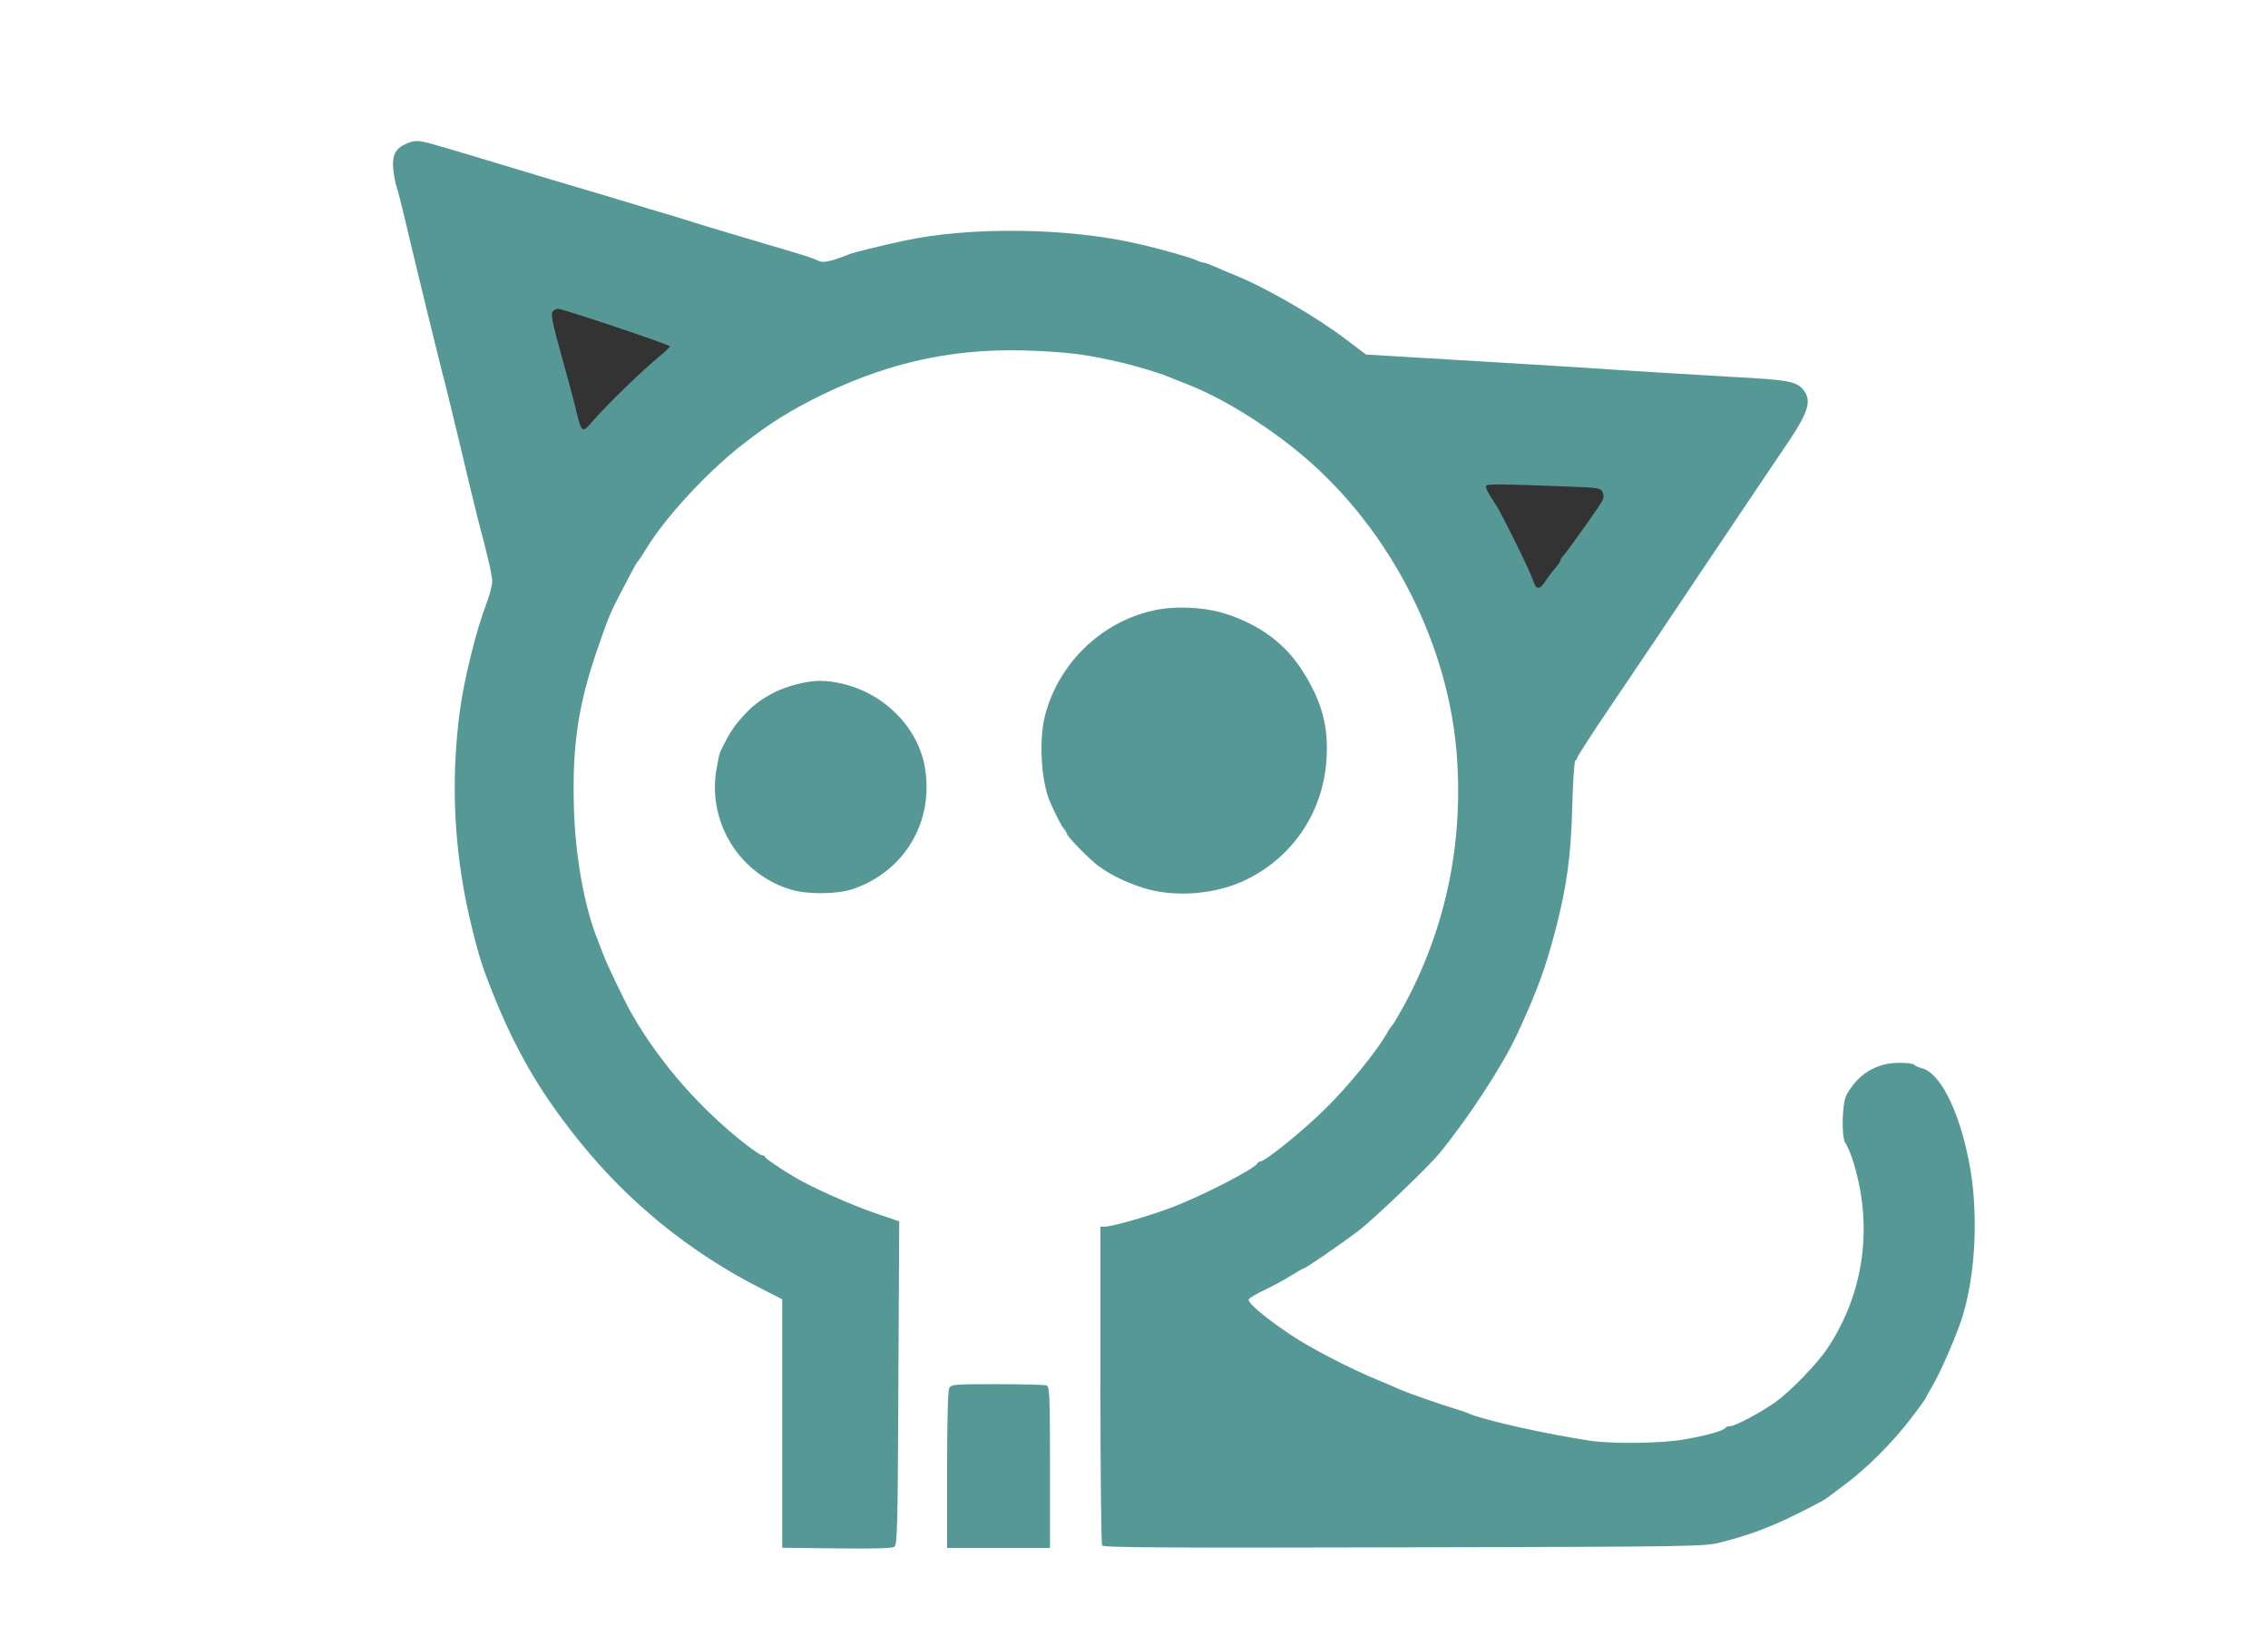
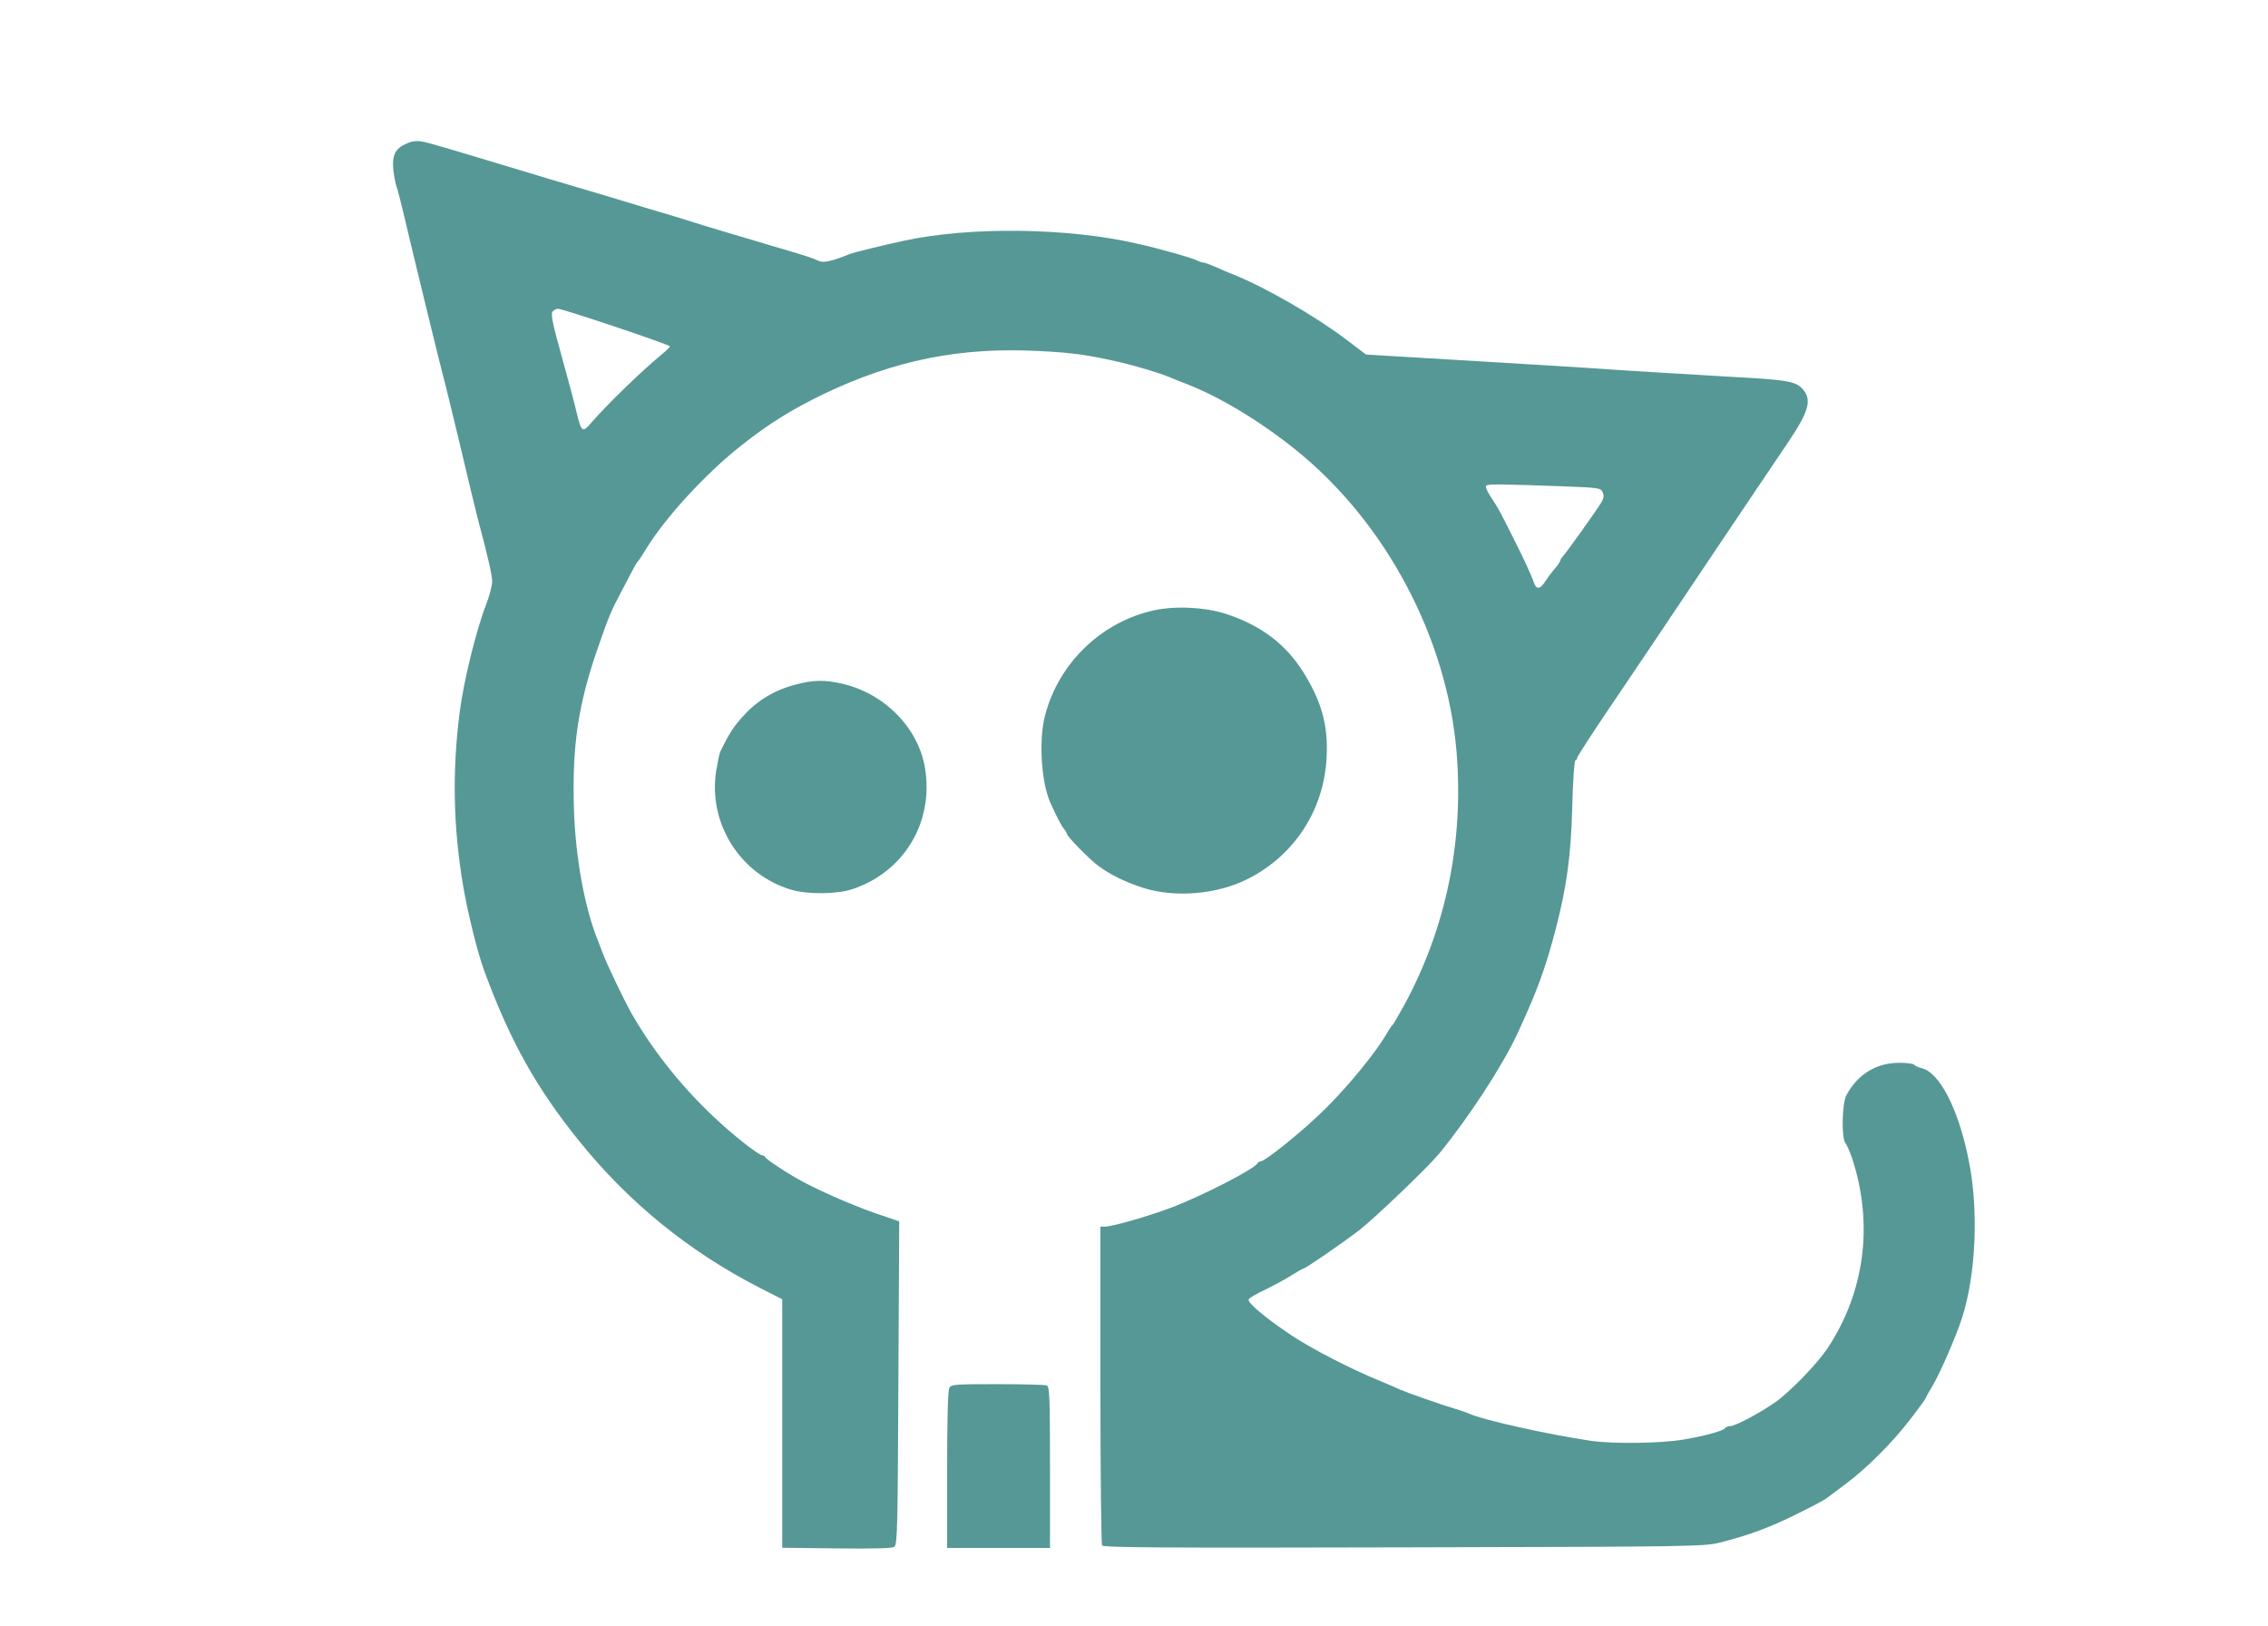
<svg xmlns="http://www.w3.org/2000/svg" version="1.0" width="1080pt" height="774pt" viewBox="0 0 1080 774" preserveAspectRatio="xMidYMid meet" id="svg12">
  <defs id="defs16" />
  <g transform="translate(0,387) scale(0.1,-0.1)" fill="#569896" stroke="none" id="g10">
-     <path d="m2070 3181 c36 -10 112 -33 170 -50 208 -63 297 -89 385 -116 113 -33 405 -120 465 -139 25 -7 72 -22 105 -31 33 -10 78 -24 100 -31 35 -12 214 -65 420 -126 114 -33 159 -48 183 -60 22 -11 63 -2 147 32 22 9 150 40 260 64 316 68 781 62 1110 -14 108 -24 263 -68 287 -81 10 -5 23 -9 28 -9 6 0 30 -9 54 -19 23 -11 66 -29 94 -40 143 -57 384 -195 529 -305 l98 -74 185 -11 c102 -6 298 -18 435 -26 138 -8 315 -19 395 -24 214 -15 464 -30 740 -46 245 -13 290 -21 321 -54 49 -52 35 -106 -65 -255 -45 -66 -221 -328 -391 -581 -169 -253 -377 -562 -462 -687 -84 -124 -153 -231 -153 -237 0 -6 -4 -11 -8 -11 -5 0 -12 -98 -15 -217 -6 -238 -26 -381 -78 -583 -49 -190 -92 -305 -185 -505 -72 -154 -234 -401 -372 -569 -55 -66 -304 -304 -378 -362 -85 -65 -258 -184 -268 -184 -3 0 -29 -15 -58 -33 -29 -19 -86 -49 -125 -68 -40 -19 -75 -39 -77 -46 -6 -15 80 -88 200 -168 93 -63 288 -164 424 -219 36 -15 79 -33 95 -41 39 -17 196 -72 260 -91 28 -8 59 -19 70 -24 68 -31 373 -99 582 -130 106 -15 334 -12 438 6 107 18 192 42 200 55 4 5 14 9 23 9 25 0 147 65 217 115 72 51 200 184 249 258 176 267 218 590 116 901 -11 32 -25 65 -32 73 -20 24 -17 191 5 230 54 99 142 153 252 153 35 0 66 -4 70 -9 3 -5 18 -12 34 -16 86 -19 176 -192 225 -435 49 -237 36 -546 -31 -755 -28 -87 -105 -264 -140 -322 -18 -30 -33 -57 -33 -60 0 -2 -33 -48 -74 -101 -84 -110 -208 -234 -311 -310 -38 -29 -78 -58 -88 -66 -10 -8 -73 -41 -140 -74 -128 -64 -229 -101 -362 -135 -78 -20 -110 -21 -1509 -24 -1151 -3 -1431 -1 -1438 9 -4 7 -8 352 -8 766 l0 752 21 0 c36 0 203 48 315 90 149 56 401 186 412 212 2 4 8 8 13 8 24 0 215 155 319 260 107 107 233 262 283 348 11 20 24 39 28 42 4 3 29 46 56 95 199 367 284 779 249 1205 -46 546 -339 1096 -768 1440 -165 133 -359 250 -513 310 -33 12 -73 29 -90 36 -43 18 -150 50 -225 68 -157 36 -231 47 -397 55 -372 19 -685 -44 -1023 -206 -151 -73 -262 -142 -395 -248 -166 -131 -358 -341 -446 -485 -18 -30 -36 -57 -39 -60 -4 -3 -13 -17 -21 -32 -8 -15 -35 -67 -61 -116 -49 -93 -59 -116 -113 -272 -92 -266 -121 -461 -112 -760 7 -234 52 -479 117 -635 4 -11 14 -36 21 -55 18 -49 102 -225 138 -288 135 -235 330 -456 548 -625 34 -26 66 -47 71 -47 6 0 12 -3 14 -7 4 -10 78 -60 143 -98 88 -52 267 -131 383 -171 l114 -39 -4 -769 c-3 -693 -5 -769 -19 -780 -11 -8 -94 -10 -275 -8 l-259 3 0 591 0 592 -102 52 c-341 174 -630 409 -867 704 -203 252 -327 474 -449 805 -33 89 -80 278 -102 410 -47 279 -52 543 -16 825 19 148 79 392 127 515 15 39 27 86 28 105 0 30 -21 122 -70 305 -7 28 -45 183 -83 345 -39 162 -75 311 -81 330 -13 48 -152 617 -185 760 -15 63 -31 126 -36 139 -5 12 -12 49 -16 82 -7 68 9 102 60 124 42 19 60 18 137 -4z m3772 -2235 c162 -54 278 -141 361 -271 90 -142 123 -259 114 -414 -13 -248 -154 -465 -376 -576 -146 -74 -347 -90 -498 -42 -88 29 -155 62 -212 104 -42 30 -151 142 -151 154 0 4 -6 14 -12 21 -12 12 -39 65 -67 128 -43 98 -55 296 -25 412 64 250 269 448 519 502 102 23 248 15 347 -18z m-1832 -331 c202 -46 364 -211 395 -403 42 -257 -100 -493 -345 -575 -73 -25 -215 -26 -292 -3 -241 71 -396 313 -358 563 7 42 15 83 19 92 43 89 64 122 113 175 64 71 149 122 248 147 82 22 138 23 220 4z m974 -3341 c14 -5 16 -49 16 -390 l0 -384 -245 0 -245 0 0 371 c0 236 4 377 10 390 10 18 23 19 230 19 120 0 225 -3 234 -6z" id="path8" />
-   </g>
-   <g transform="matrix(0.1,0,0,-0.1,0,774)" fill="#333333" stroke="none" id="g6">
-     <path d="M2631 6256 c-9 -11 1 -60 45 -217 31 -112 63 -231 70 -264 23 -94 28 -97 71 -46 78 89 230 237 331 321 23 19 42 37 42 41 0 8 -510 179 -533 179 -8 0 -20 -6 -26 -14z" id="path2" />
-     <path d="M7079 5429 c-7 -4 -1 -22 17 -50 44 -67 47 -74 122 -224 39 -77 75 -157 82 -177 14 -47 32 -48 59 -5 11 17 32 45 46 61 14 16 25 33 25 37 0 4 6 14 13 21 15 16 154 210 180 252 14 22 16 34 9 52 -10 21 -18 22 -174 28 -297 11 -369 12 -379 5z" id="path4" />
+     <path id="path8" d="M 1988.379 3198.369 C 1969.004 3198.994 1953.993 3194.495 1932.993 3184.995 C 1881.993 3162.995 1865.993 3128.996 1872.993 3060.996 C 1876.993 3027.996 1884.004 2990.994 1889.004 2978.994 C 1894.004 2965.994 1909.995 2902.995 1924.995 2839.995 C 1957.995 2696.995 2097.005 2128.005 2110.005 2080.005 C 2116.005 2061.005 2151.996 1912.005 2190.996 1750.005 C 2228.996 1588.005 2266.994 1433.005 2273.994 1405.005 C 2322.994 1222.005 2343.999 1129.995 2343.999 1099.995 C 2342.999 1080.995 2331.006 1033.995 2316.006 994.995 C 2268.006 871.995 2208.004 628 2189.004 480 C 2153.004 198.001 2158 -66.001 2205 -345 C 2227 -477 2273.997 -665.995 2306.997 -754.995 C 2428.997 -1085.995 2553.001 -1308.001 2756.001 -1560 C 2993 -1854.999 3281.999 -2090.004 3622.998 -2264.004 L 3724.995 -2316.006 L 3724.995 -2907.993 L 3724.995 -3498.999 L 3983.994 -3502.002 C 4164.994 -3504.002 4248.004 -3502.004 4259.004 -3494.004 C 4273.004 -3483.004 4275.003 -3407.003 4278.003 -2714.004 L 4282.002 -1945.005 L 4167.993 -1905.996 C 4051.993 -1865.996 3872.995 -1787.005 3784.995 -1735.005 C 3719.995 -1697.005 3645.997 -1647.007 3641.997 -1637.007 C 3639.997 -1633.007 3633.993 -1630.005 3627.993 -1630.005 C 3622.993 -1630.005 3591.007 -1608.998 3557.007 -1582.998 C 3339.007 -1413.998 3143.994 -1192.993 3008.994 -957.993 C 2972.994 -894.993 2889.006 -719.005 2871.006 -670.005 C 2864.006 -651.005 2854 -626 2850 -615 C 2785 -459 2740.003 -214.004 2733.003 19.995 C 2724.003 318.995 2753.005 514.001 2845.005 780 C 2899.005 936 2909.003 959.007 2958.003 1052.007 C 2984.003 1101.007 3010.999 1152.993 3018.999 1167.993 C 3026.999 1182.993 3036.005 1197 3040.005 1200 C 3043.005 1203 3060.999 1230 3078.999 1260 C 3166.999 1404 3359 1613.995 3525 1744.995 C 3658 1850.995 3768.995 1919.993 3919.995 1992.993 C 4257.994 2154.993 4570.999 2217.994 4942.998 2198.994 C 5108.998 2190.994 5183 2180.004 5340 2144.004 C 5415 2126.004 5522 2094.006 5565 2076.006 C 5582 2069.006 5622 2052 5655 2040 C 5809 1980 6003.003 1862.995 6168.003 1729.995 C 6597.002 1385.996 6890.006 835.994 6936.006 289.995 C 6971.006 -136.004 6885.997 -548.001 6686.997 -915 C 6659.997 -964 6634.996 -1006.995 6630.996 -1009.995 C 6626.996 -1012.995 6614.003 -1032.007 6603.003 -1052.007 C 6553.003 -1138.007 6426.995 -1292.995 6319.995 -1399.995 C 6215.995 -1504.995 6024.996 -1660.005 6000.996 -1660.005 C 5995.996 -1660.005 5990.003 -1664.003 5988.003 -1668.003 C 5977.003 -1694.003 5725.001 -1823.995 5576.001 -1879.995 C 5464.001 -1921.995 5297.001 -1969.995 5261.001 -1969.995 L 5239.995 -1969.995 L 5239.995 -2722.002 C 5239.995 -3136.001 5243.993 -3480.998 5247.993 -3487.998 C 5254.993 -3497.998 5535.003 -3500.007 6686.001 -3497.007 C 8084.998 -3494.007 8116.995 -3492.998 8194.995 -3472.998 C 8327.995 -3438.998 8429.002 -3401.998 8557.002 -3337.998 C 8624.002 -3304.998 8686.997 -3271.994 8696.997 -3263.994 C 8706.997 -3255.994 8747.005 -3227.003 8785.005 -3198.003 C 8888.005 -3122.003 9012.006 -2997.998 9096.006 -2887.998 C 9137.006 -2834.998 9169.995 -2788.997 9169.995 -2786.997 C 9169.995 -2783.997 9184.998 -2756.997 9202.998 -2726.997 C 9237.998 -2668.997 9314.993 -2491.995 9342.993 -2404.995 C 9409.993 -2195.995 9423.004 -1887 9374.004 -1650 C 9325.004 -1407 9235.004 -1234 9149.004 -1215 C 9133.004 -1211 9118.005 -1204.004 9115.005 -1199.004 C 9111.005 -1194.004 9080 -1189.995 9045 -1189.995 C 8935 -1189.995 8847.003 -1243.998 8793.003 -1342.998 C 8771.003 -1381.998 8767.993 -1548.993 8787.993 -1572.993 C 8794.993 -1580.993 8809 -1614.001 8820 -1646.001 C 8922 -1957 8879.999 -2279.997 8703.999 -2546.997 C 8654.999 -2620.997 8527.005 -2754 8455.005 -2805 C 8385.005 -2855 8263.003 -2920.005 8238.003 -2920.005 C 8229.003 -2920.005 8219.005 -2923.999 8215.005 -2928.999 C 8207.005 -2941.999 8121.995 -2966.004 8014.995 -2984.004 C 7910.995 -3002.004 7683.007 -3004.995 7577.007 -2989.995 C 7368.007 -2958.995 7062.995 -2891.005 6994.995 -2860.005 C 6983.995 -2855.005 6953.005 -2843.996 6925.005 -2835.996 C 6861.005 -2816.996 6703.995 -2762 6664.995 -2745 C 6648.995 -2737 6606 -2718.999 6570 -2703.999 C 6434 -2648.999 6239.001 -2548.005 6146.001 -2485.005 C 6026.001 -2405.005 5940.006 -2332.002 5946.006 -2317.002 C 5948.006 -2310.002 5982.998 -2290.006 6022.998 -2271.006 C 6061.998 -2252.006 6118.993 -2221.993 6147.993 -2202.993 C 6176.993 -2184.993 6203.001 -2170.005 6206.001 -2170.005 C 6216.001 -2170.005 6388.994 -2051.006 6473.994 -1986.006 C 6547.994 -1928.006 6796.997 -1689.999 6851.997 -1623.999 C 6989.997 -1455.999 7151.994 -1208.995 7223.994 -1054.995 C 7316.994 -854.996 7360.004 -740.005 7409.004 -550.005 C 7461.004 -348.005 7481.007 -204.997 7487.007 33.003 C 7490.007 152.003 7497.007 250.005 7502.007 250.005 C 7506.007 250.005 7510.005 255.006 7510.005 261.006 C 7510.005 267.006 7578.993 374.003 7662.993 498.003 C 7747.993 623.003 7956.005 932 8125.005 1185 C 8295.004 1437.999 8471.001 1700.001 8516.001 1766.001 C 8616.001 1915.001 8629.996 1969.001 8580.996 2021.001 C 8549.996 2054.001 8505.004 2061.995 8260.005 2074.995 C 7984.006 2090.995 7733.995 2106.006 7519.995 2121.006 C 7439.995 2126.006 7263 2137 7125 2145 C 6988 2153 6792 2165.001 6690 2171.001 L 6505.005 2182.002 L 6407.007 2256.006 C 6262.007 2366.006 6020.993 2504.001 5877.993 2561.001 C 5849.993 2572.001 5806.994 2590.006 5783.994 2601.006 C 5759.994 2611.006 5736 2620.005 5730 2620.005 C 5725 2620.005 5712.007 2623.999 5702.007 2628.999 C 5678.007 2641.999 5523 2686.005 5415 2710.005 C 5086.001 2786.005 4620.999 2791.994 4305 2723.994 C 4195 2699.994 4067.005 2668.995 4045.005 2659.995 C 3961.005 2625.995 3919.993 2617.003 3897.993 2628.003 C 3873.993 2640.003 3829.005 2655.003 3715.005 2688.003 C 3509.005 2749.003 3330.005 2801.994 3295.005 2813.994 C 3273.005 2820.994 3228 2835.005 3195 2845.005 C 3162 2854.005 3115 2869.001 3090 2876.001 C 3030 2895.001 2738 2982 2625 3015 C 2537 3042 2447.995 3068.001 2239.995 3131.001 C 2181.995 3148.001 2106 3170.996 2070 3180.996 C 2031.5 3191.996 2007.754 3197.744 1988.379 3198.369 z M 2657.007 2400 C 2680.007 2400 3190.005 2228.996 3190.005 2220.996 C 3190.005 2216.996 3170.993 2198.995 3147.993 2179.995 C 3046.993 2095.995 2894.997 1948.004 2816.997 1859.004 C 2773.997 1808.004 2768.996 1811 2745.996 1905 C 2738.996 1938 2707.006 2056.994 2676.006 2168.994 C 2632.006 2325.994 2622.006 2374.996 2631.006 2385.996 C 2637.006 2393.996 2649.007 2400 2657.007 2400 z M 7160.874 1563.252 C 7217.249 1562.502 7309.503 1559.494 7458.003 1553.994 C 7614.003 1547.994 7621.997 1547.001 7631.997 1526.001 C 7638.997 1508.001 7637.003 1495.999 7623.003 1473.999 C 7597.003 1431.999 7458.003 1238.002 7443.003 1222.002 C 7436.003 1215.002 7429.995 1204.996 7429.995 1200.996 C 7429.995 1196.996 7419.005 1179.994 7405.005 1163.994 C 7391.005 1147.994 7369.994 1119.998 7358.994 1102.998 C 7331.994 1059.998 7314.005 1060.993 7300.005 1107.993 C 7293.005 1127.993 7257.003 1208.005 7218.003 1285.005 C 7143.003 1435.005 7139.996 1441.994 7095.996 1508.994 C 7077.996 1536.994 7072.004 1555.004 7079.004 1559.004 C 7084.004 1562.504 7104.499 1564.002 7160.874 1563.252 z M 5669.619 975.996 C 5607.994 979.246 5545.995 975.499 5494.995 963.999 C 5244.996 909.999 5040.001 711.997 4976.001 461.997 C 4946.001 345.997 4958.006 147.995 5001.006 49.995 C 5029.006 -13.005 5055.993 -66.003 5067.993 -78.003 C 5073.993 -85.003 5080.005 -94.994 5080.005 -98.994 C 5080.005 -110.994 5189.001 -222.993 5231.001 -252.993 C 5288.001 -294.993 5354.993 -327.997 5442.993 -356.997 C 5593.993 -404.997 5794.996 -389 5940.996 -315 C 6162.996 -204 6304.007 13.006 6317.007 261.006 C 6326.007 416.006 6292.998 533 6202.998 675 C 6119.998 805 6004.002 891.996 5842.002 945.996 C 5792.502 962.496 5731.244 972.746 5669.619 975.996 z M 3900 628.374 C 3865.5 627.749 3831.005 622.001 3790.005 611.001 C 3691.005 586.001 3606.007 535.004 3542.007 464.004 C 3493.007 411.004 3471.994 377.999 3428.994 288.999 C 3424.994 279.999 3416.995 239.007 3409.995 197.007 C 3371.995 -52.993 3527.003 -295.006 3768.003 -366.006 C 3845.003 -389.006 3987.005 -388.003 4060.005 -363.003 C 4305.004 -281.003 4447.005 -44.993 4405.005 212.007 C 4374.005 404.006 4211.995 569 4009.995 615 C 3968.995 624.5 3934.5 628.999 3900 628.374 z M 4750.005 -2719.995 C 4543.005 -2719.995 4529.995 -2720.994 4519.995 -2738.994 C 4513.995 -2751.994 4510.005 -2892.995 4510.005 -3128.994 L 4510.005 -3499.995 L 4755 -3499.995 L 4999.995 -3499.995 L 4999.995 -3116.001 C 4999.995 -2775.002 4997.999 -2731.001 4983.999 -2726.001 C 4974.999 -2723.001 4870.005 -2719.995 4750.005 -2719.995 z " />
  </g>
</svg>
